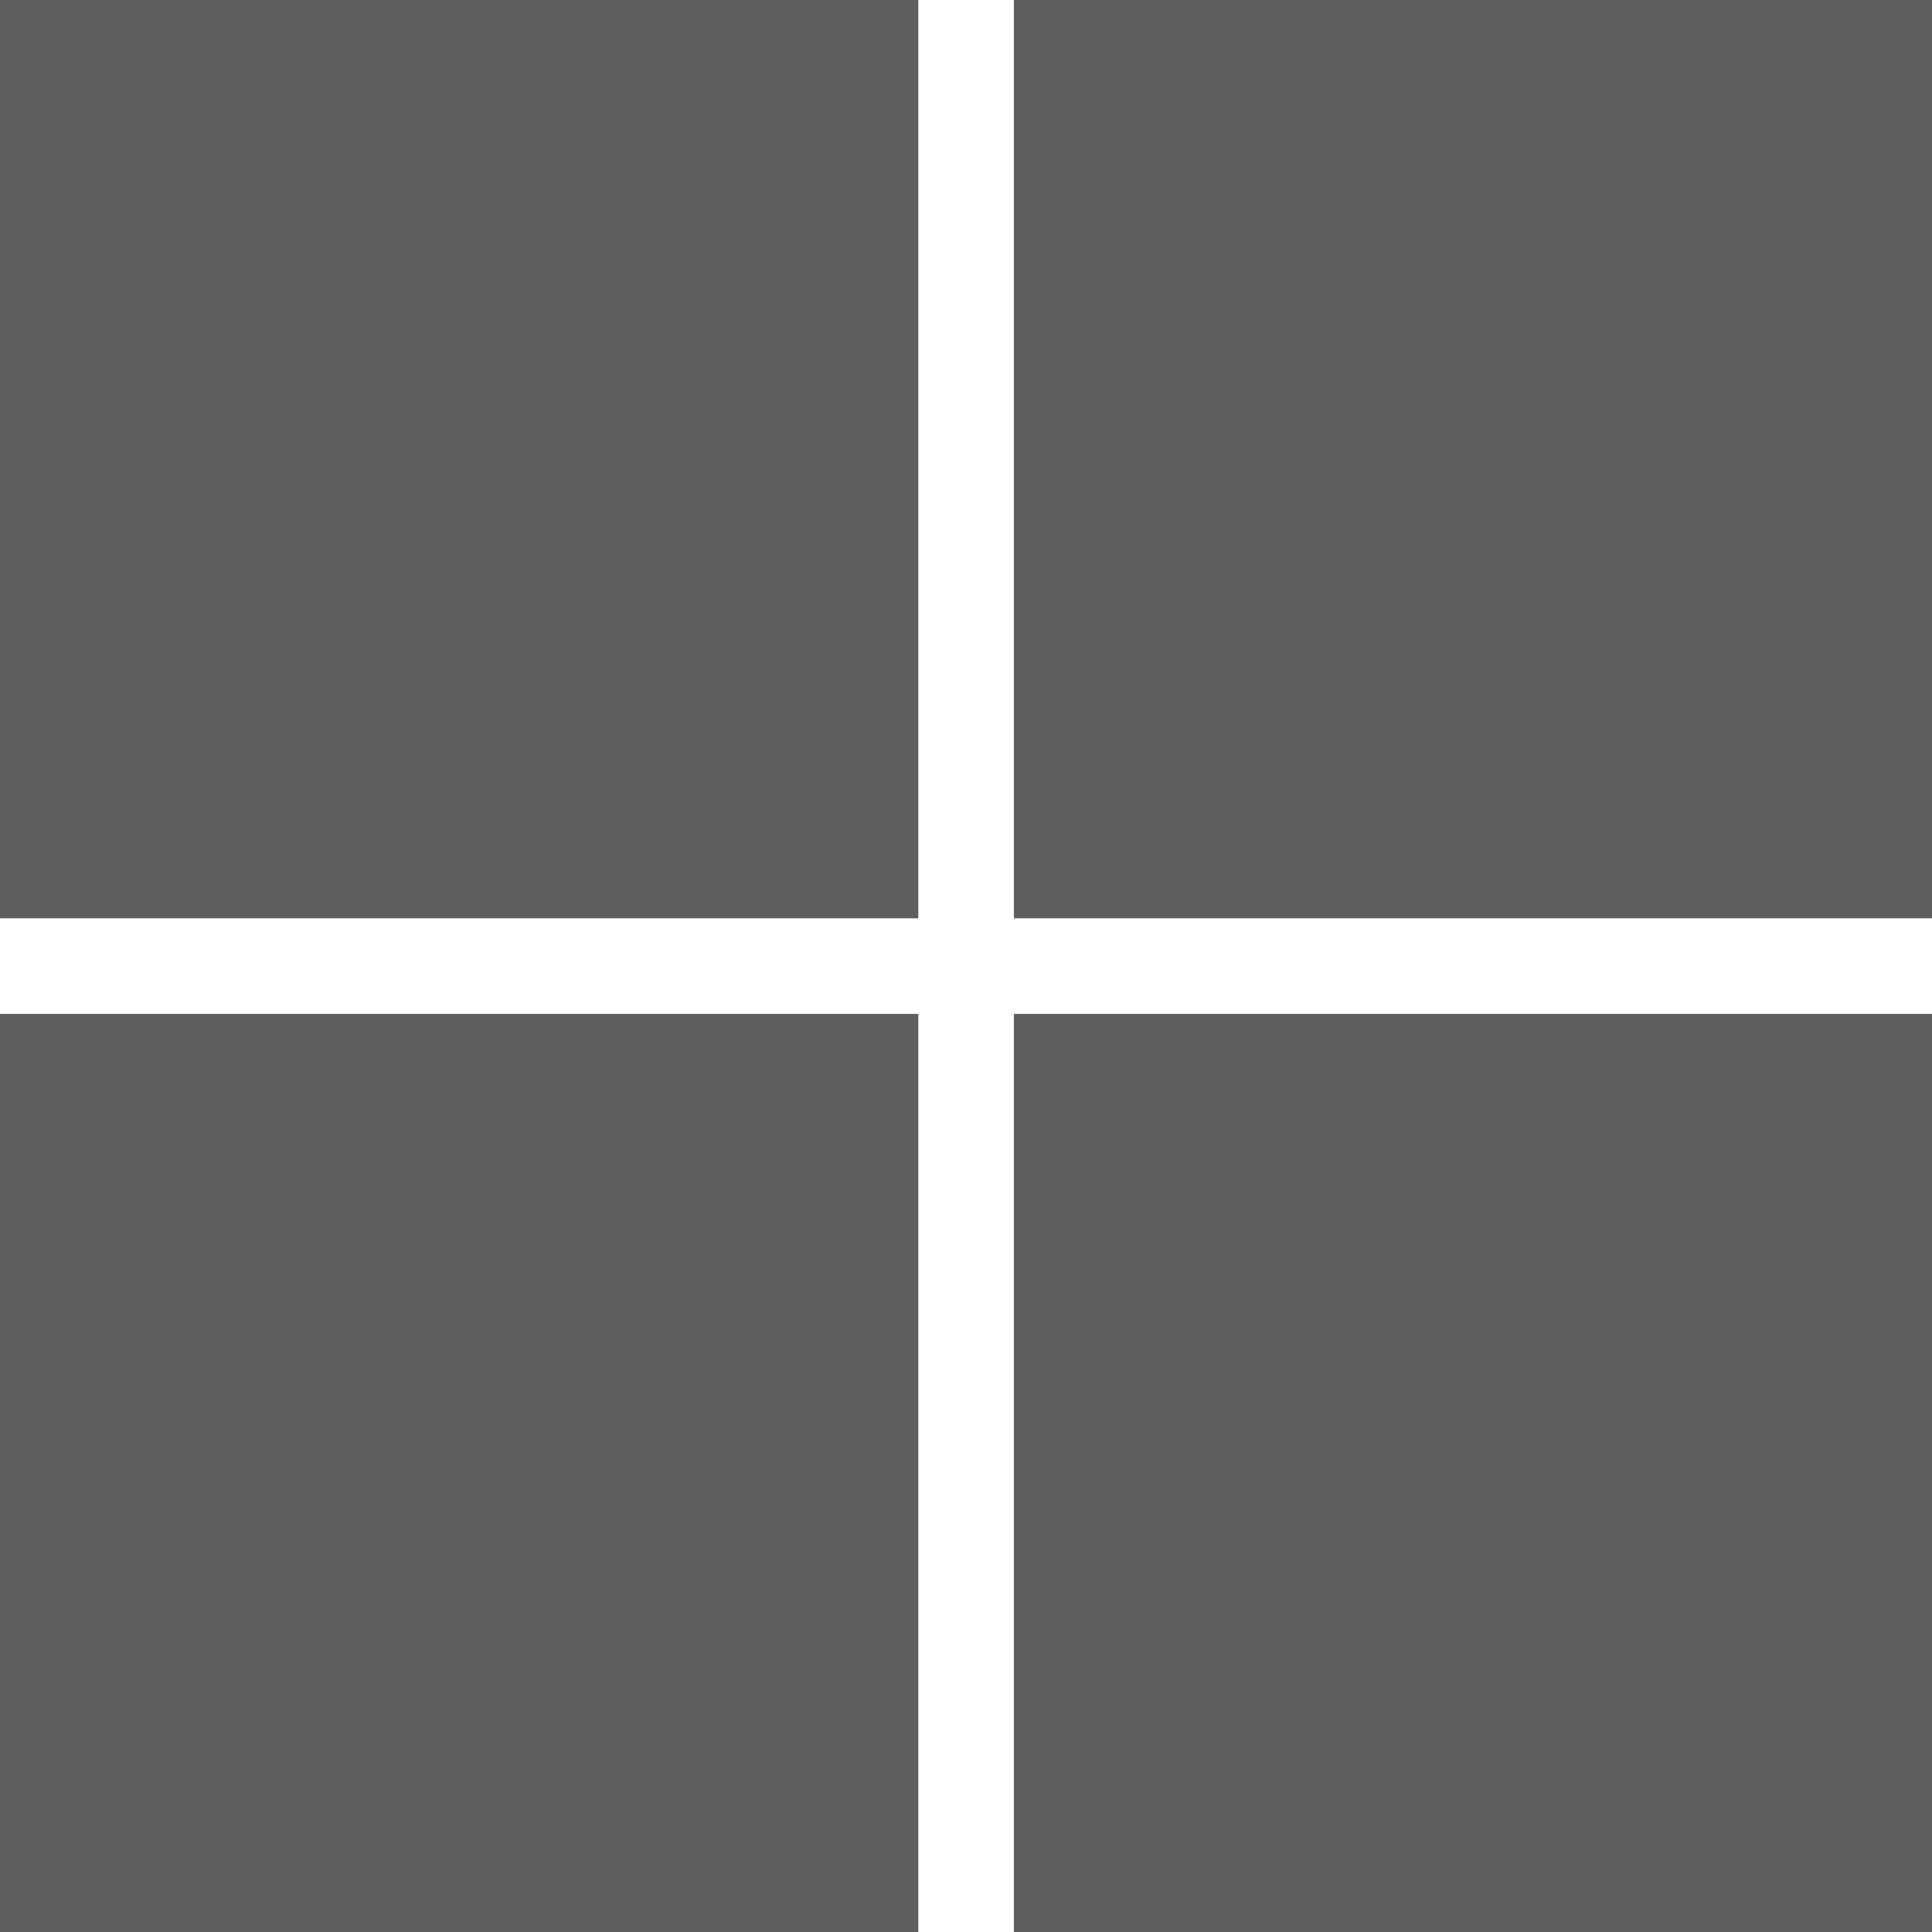
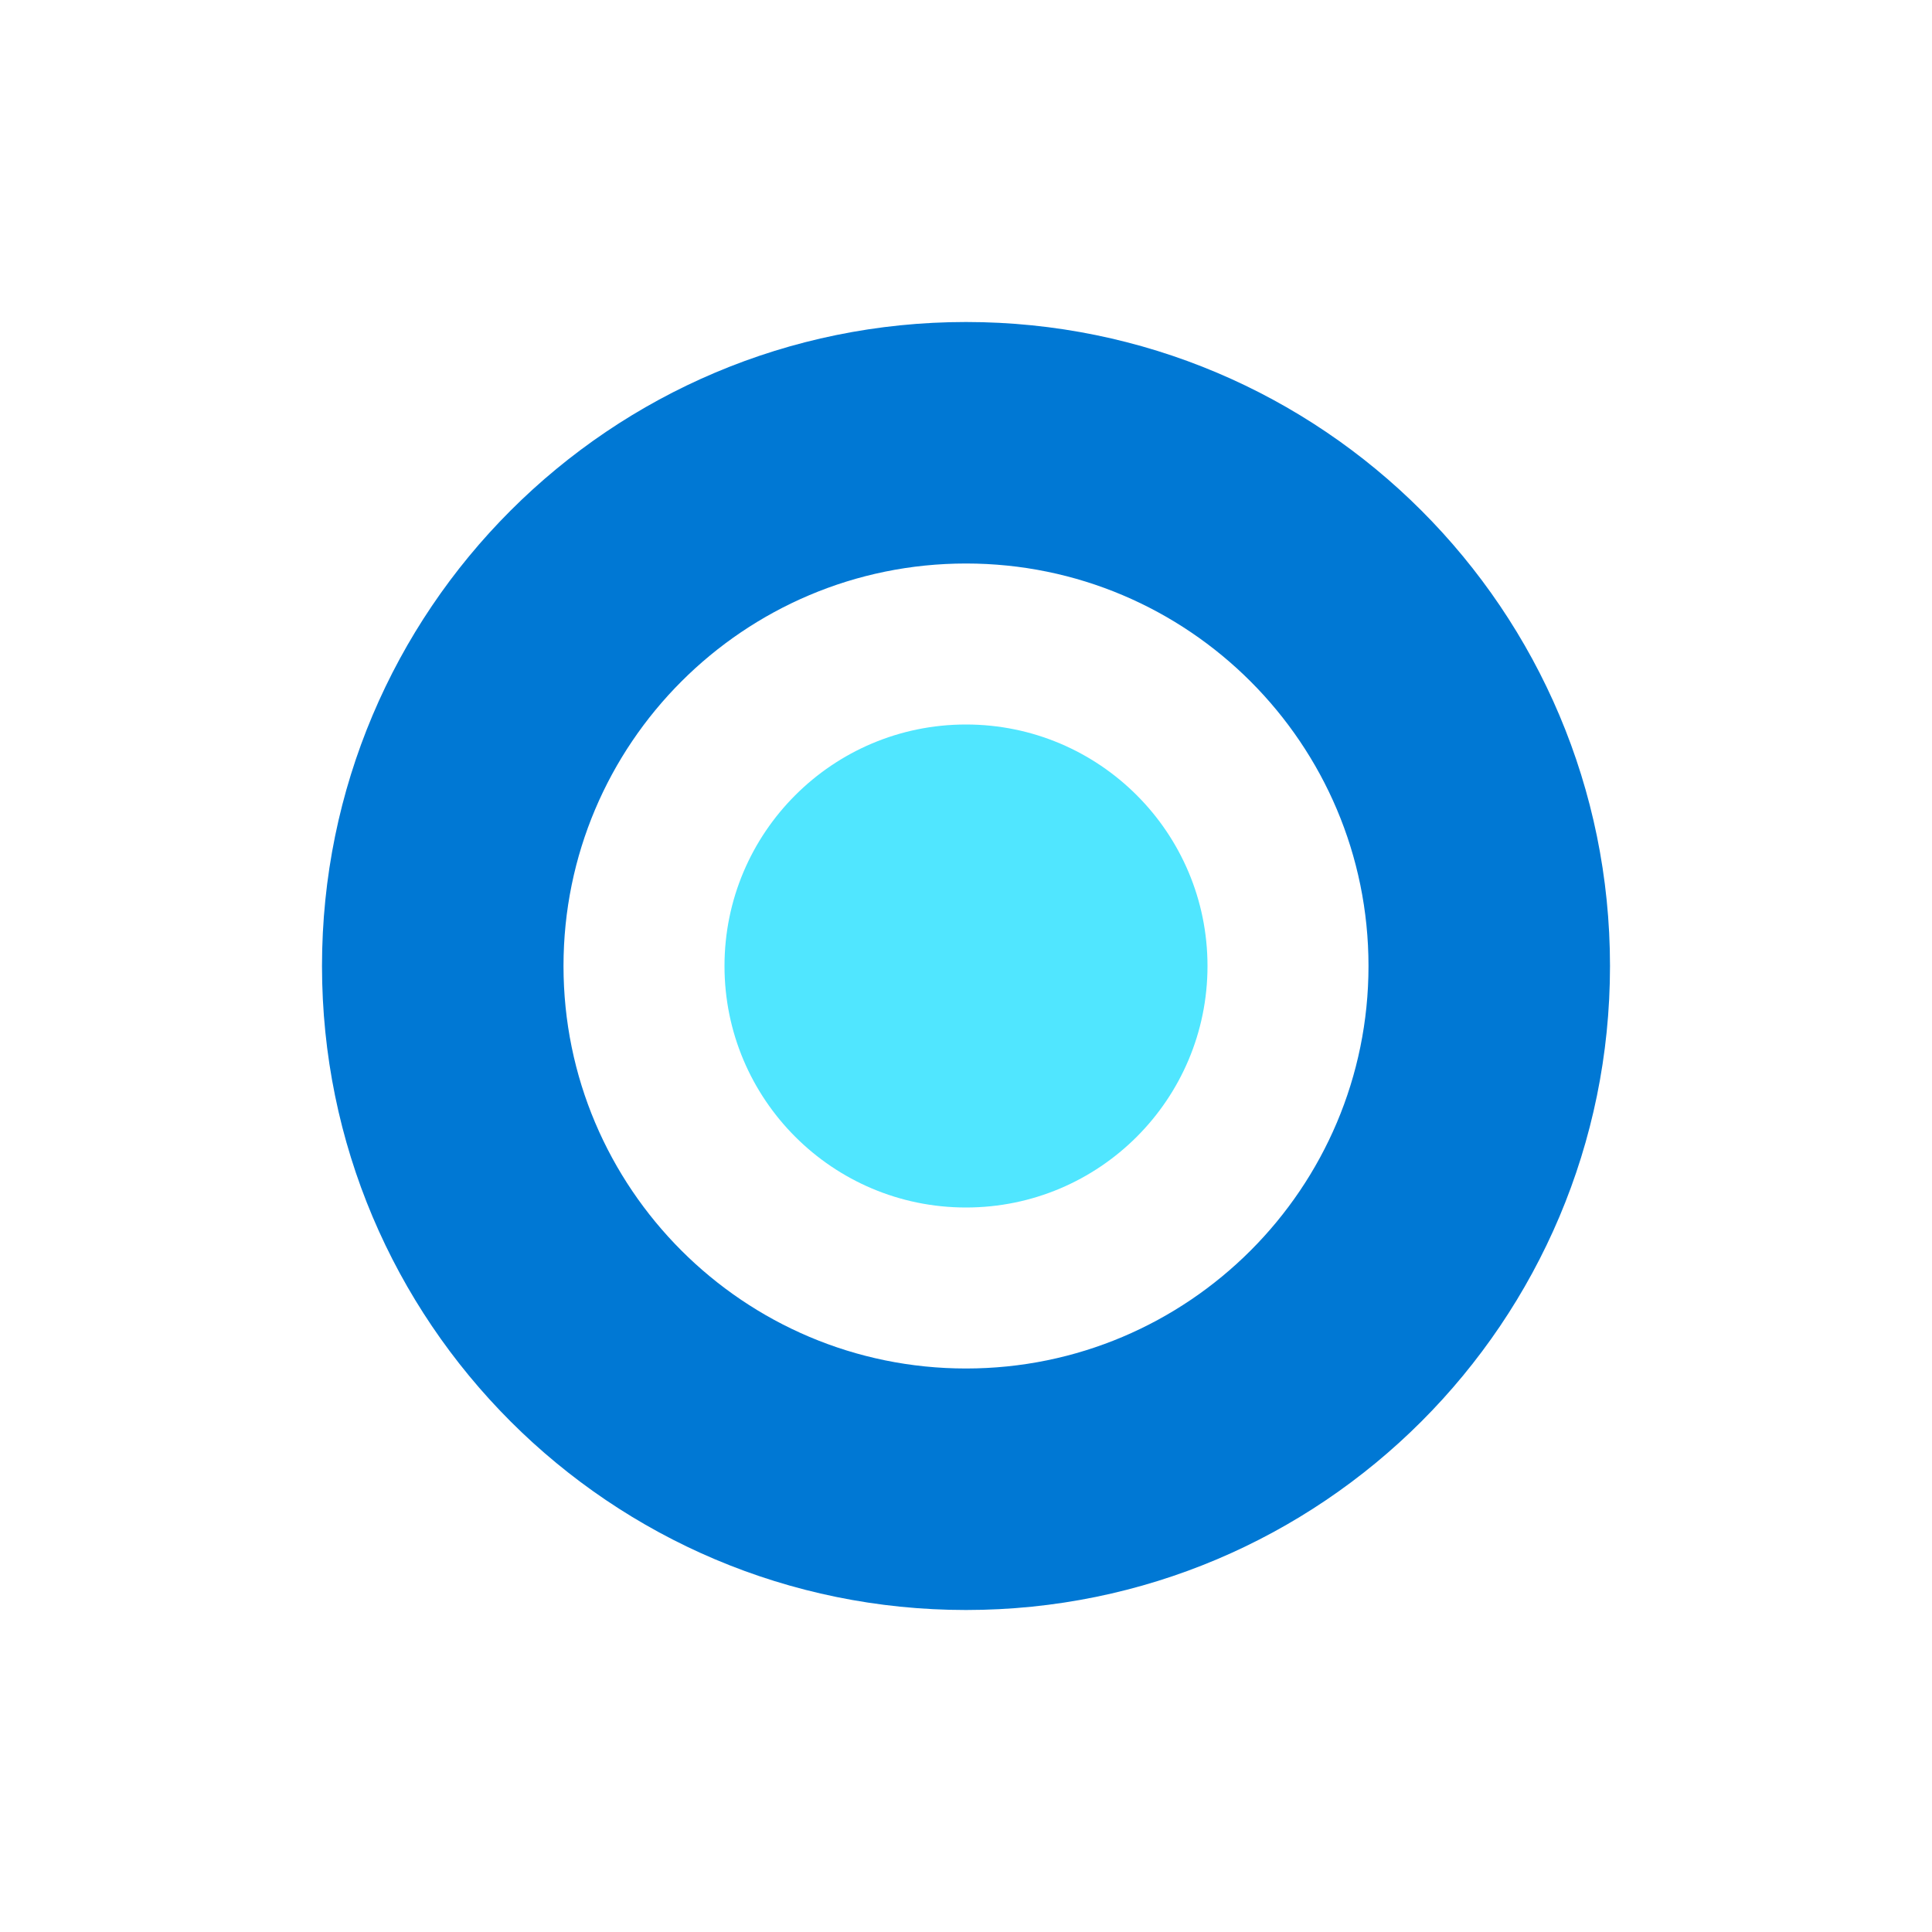
- <svg xmlns="http://www.w3.org/2000/svg" role="img" viewBox="0 0 24 24">
-   <path fill="#5E5E5E" d="M0 0v11.408h11.408V0zm12.594 0v11.408H24V0zM0 12.594V24h11.408V12.594zm12.594 0V24H24V12.594z" />
+ <svg xmlns="http://www.w3.org/2000/svg" viewBox="0 0 48 48">
+   <path fill="#0078D4" d="M24 8C15.16 8 8 15.16 8 24s7.16 16 16 16 16-7.16 16-16S32.84 8 24 8zm0 26c-5.52 0-10-4.48-10-10s4.48-10 10-10 10 4.48 10 10-4.48 10-10 10z" />
+   <circle fill="#50E6FF" cx="24" cy="24" r="6" />
</svg>
